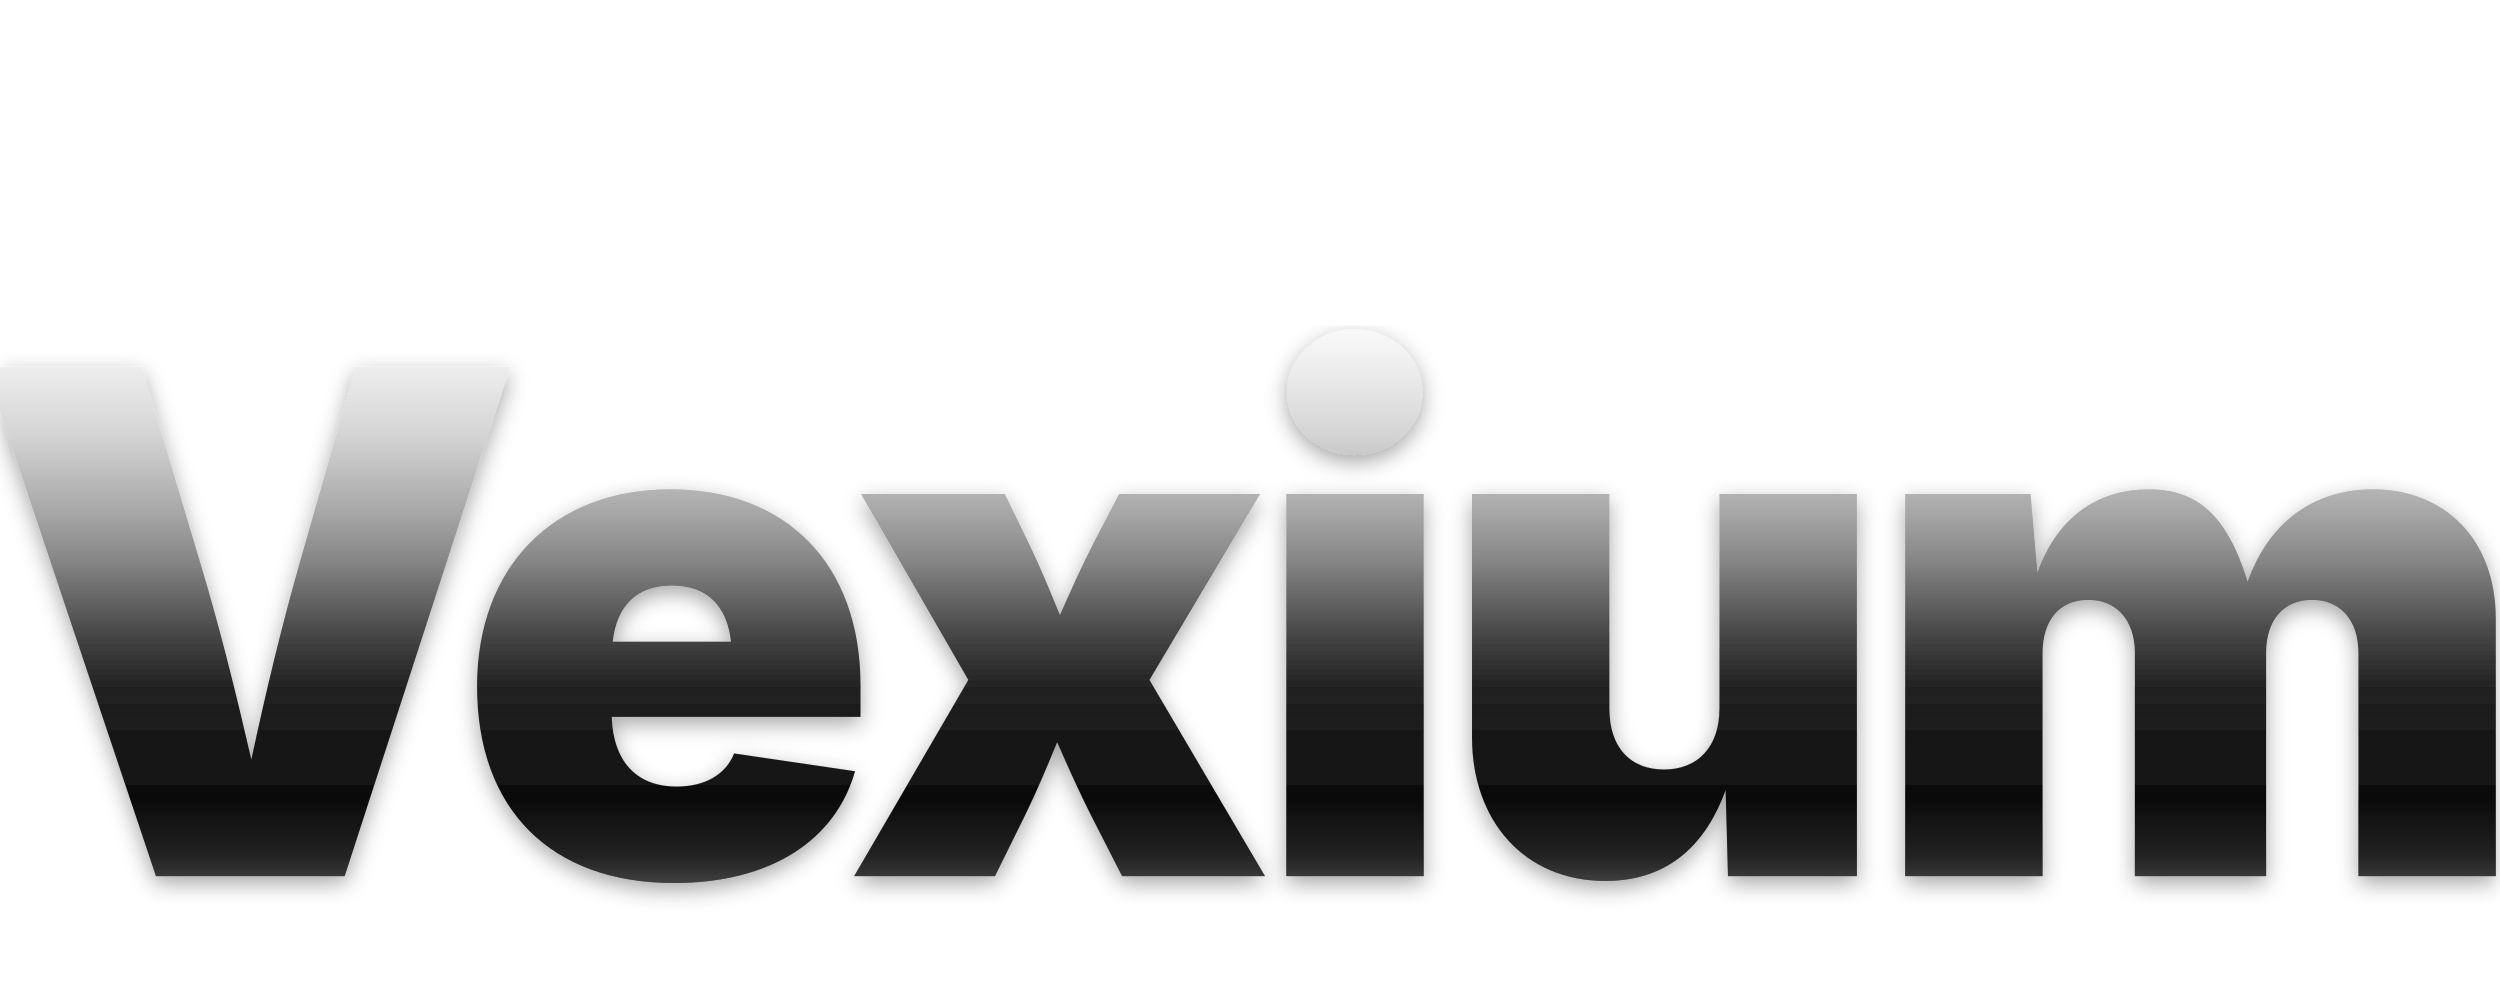
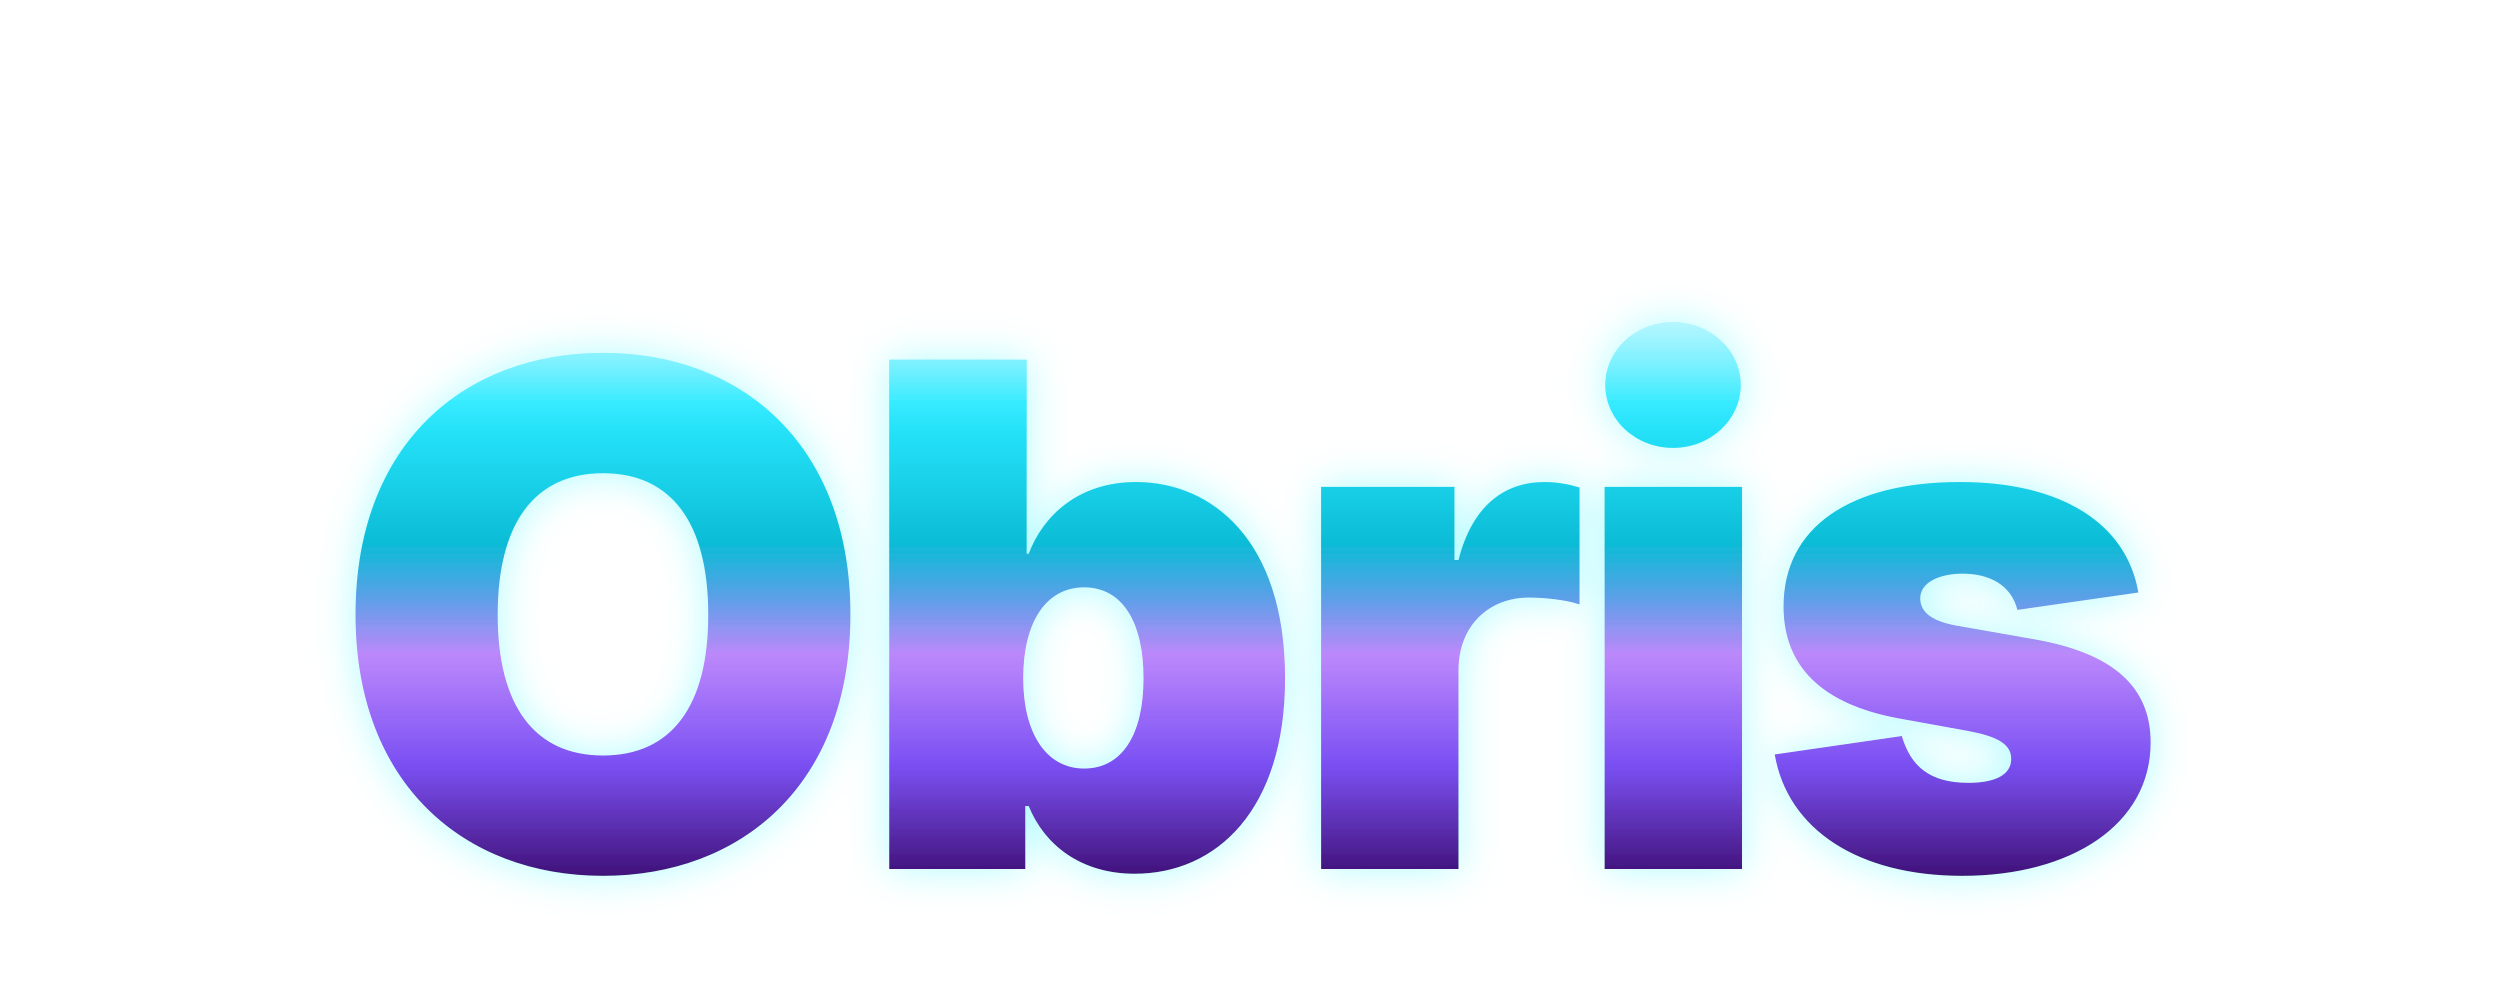
- <svg xmlns="http://www.w3.org/2000/svg" width="700" height="280" viewBox="0 0 700 280" fill="none">
+ <svg xmlns="http://www.w3.org/2000/svg" width="500" height="200" viewBox="0 0 500 200" fill="none">
  <defs>
-     <linearGradient id="vexiumGradient" x1="0%" y1="0%" x2="0%" y2="100%" gradientUnits="objectBoundingBox">
-       <stop offset="0%" stop-color="#F0F0F0" />
-       <stop offset="8%" stop-color="#DCDCDC" />
-       <stop offset="18%" stop-color="#C8C8C8" />
-       <stop offset="30%" stop-color="#A8A8A8" />
-       <stop offset="42%" stop-color="#808080" />
-       <stop offset="54%" stop-color="#4A4A4A" />
-       <stop offset="65%" stop-color="#1E1E1E" />
-       <stop offset="78%" stop-color="#080808" />
-       <stop offset="100%" stop-color="#000000" />
+     <linearGradient id="obrisGrad" x1="0%" y1="0%" x2="0%" y2="100%">
+       <stop offset="0%" stop-color="#80F0FF" />
+       <stop offset="15%" stop-color="#00E5FF" />
+       <stop offset="40%" stop-color="#00B8D4" />
+       <stop offset="60%" stop-color="#BB86FC" />
+       <stop offset="80%" stop-color="#7C4DFF" />
+       <stop offset="100%" stop-color="#4A148C" />
    </linearGradient>
-     <linearGradient id="metallicShine" x1="0%" y1="0%" x2="0%" y2="100%" gradientUnits="objectBoundingBox">
-       <stop offset="0%" stop-color="#FFFFFF" stop-opacity="0.75" />
-       <stop offset="12%" stop-color="#FFFFFF" stop-opacity="0.45" />
-       <stop offset="28%" stop-color="#FFFFFF" stop-opacity="0.15" />
-       <stop offset="45%" stop-color="#FFFFFF" stop-opacity="0.03" />
-       <stop offset="60%" stop-color="#FFFFFF" stop-opacity="0.00" />
-       <stop offset="100%" stop-color="#000000" stop-opacity="0.20" />
+     <linearGradient id="obrisShine" x1="0%" y1="0%" x2="0%" y2="100%">
+       <stop offset="0%" stop-color="#FFFFFF" stop-opacity="0.6" />
+       <stop offset="20%" stop-color="#FFFFFF" stop-opacity="0.2" />
+       <stop offset="50%" stop-color="#FFFFFF" stop-opacity="0" />
+       <stop offset="100%" stop-color="#000000" stop-opacity="0.2" />
    </linearGradient>
-     <linearGradient id="softGlow" x1="0%" y1="0%" x2="0%" y2="100%" gradientUnits="objectBoundingBox">
-       <stop offset="85%" stop-color="#FFFFFF" stop-opacity="0" />
-       <stop offset="95%" stop-color="#FFFFFF" stop-opacity="0.12" />
-       <stop offset="100%" stop-color="#FFFFFF" stop-opacity="0.25" />
-     </linearGradient>
-     <filter id="depthShadow" x="-2%" y="-2%" width="104%" height="108%">
-       <feDropShadow dx="0" dy="2" stdDeviation="3" flood-color="#000000" flood-opacity="0.35" />
+     <filter id="glow">
+       <feGaussianBlur in="SourceGraphic" stdDeviation="4" result="blur" />
+       <feColorMatrix in="blur" type="matrix" values="0 0 0 0 0  0 0 0 0 0.9  0 0 0 0 1  0 0 0 0.3 0" result="colored" />
+       <feMerge>
+         <feMergeNode in="colored" />
+         <feMergeNode in="SourceGraphic" />
+       </feMerge>
    </filter>
  </defs>
-   <g filter="url(#depthShadow)">
-     <text x="350" y="170" font-family="'Inter', 'Segoe UI', Arial Black, Helvetica, sans-serif" font-size="196" font-weight="900" fill="url(#vexiumGradient)" text-anchor="middle" dominant-baseline="middle" letter-spacing="-6px" paint-order="stroke fill">Vexium</text>
-   </g>
-   <text x="350" y="170" font-family="'Inter', 'Segoe UI', Arial Black, Helvetica, sans-serif" font-size="196" font-weight="900" fill="url(#metallicShine)" text-anchor="middle" dominant-baseline="middle" letter-spacing="-6px" opacity="0.8">Vexium</text>
-   <text x="350" y="170" font-family="'Inter', 'Segoe UI', Arial Black, Helvetica, sans-serif" font-size="196" font-weight="900" fill="url(#softGlow)" text-anchor="middle" dominant-baseline="middle" letter-spacing="-6px">Vexium</text>
+   <text x="250" y="120" font-family="'Inter', Arial Black, sans-serif" font-size="140" font-weight="900" fill="url(#obrisGrad)" text-anchor="middle" dominant-baseline="middle" letter-spacing="-4px" filter="url(#glow)">Obris</text>
+   <text x="250" y="120" font-family="'Inter', Arial Black, sans-serif" font-size="140" font-weight="900" fill="url(#obrisShine)" text-anchor="middle" dominant-baseline="middle" letter-spacing="-4px" opacity="0.7">Obris</text>
</svg>
